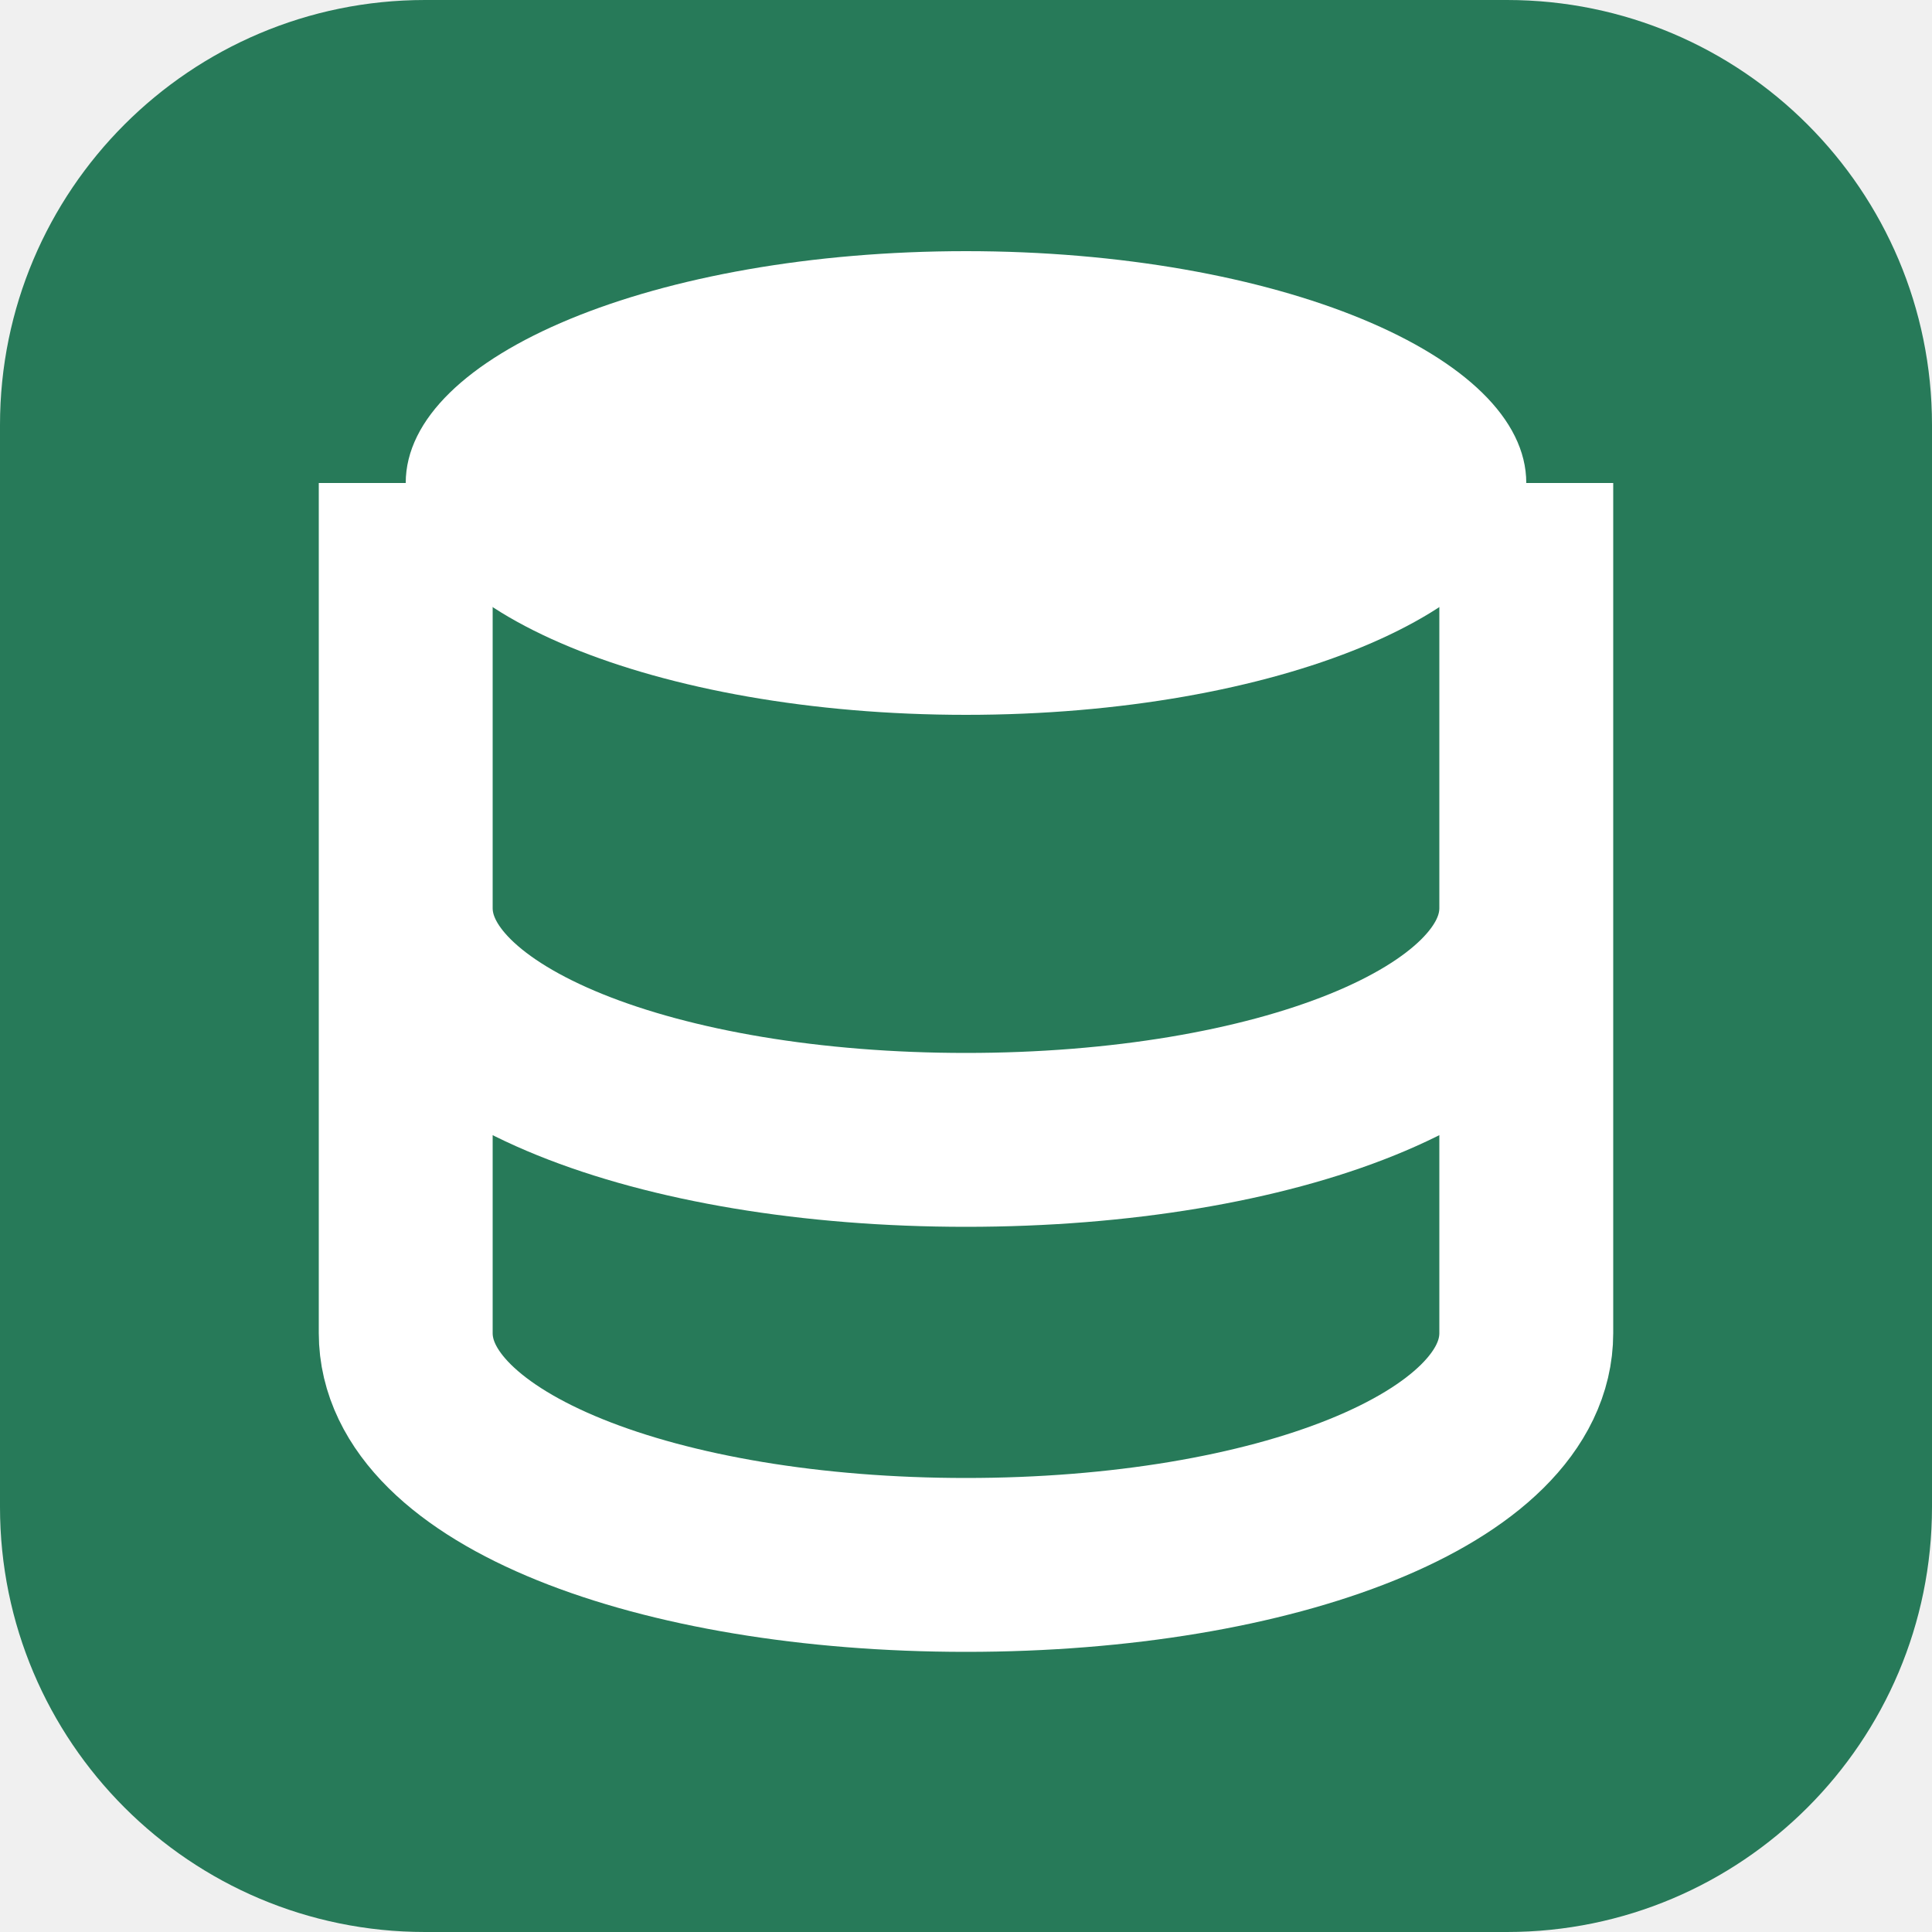
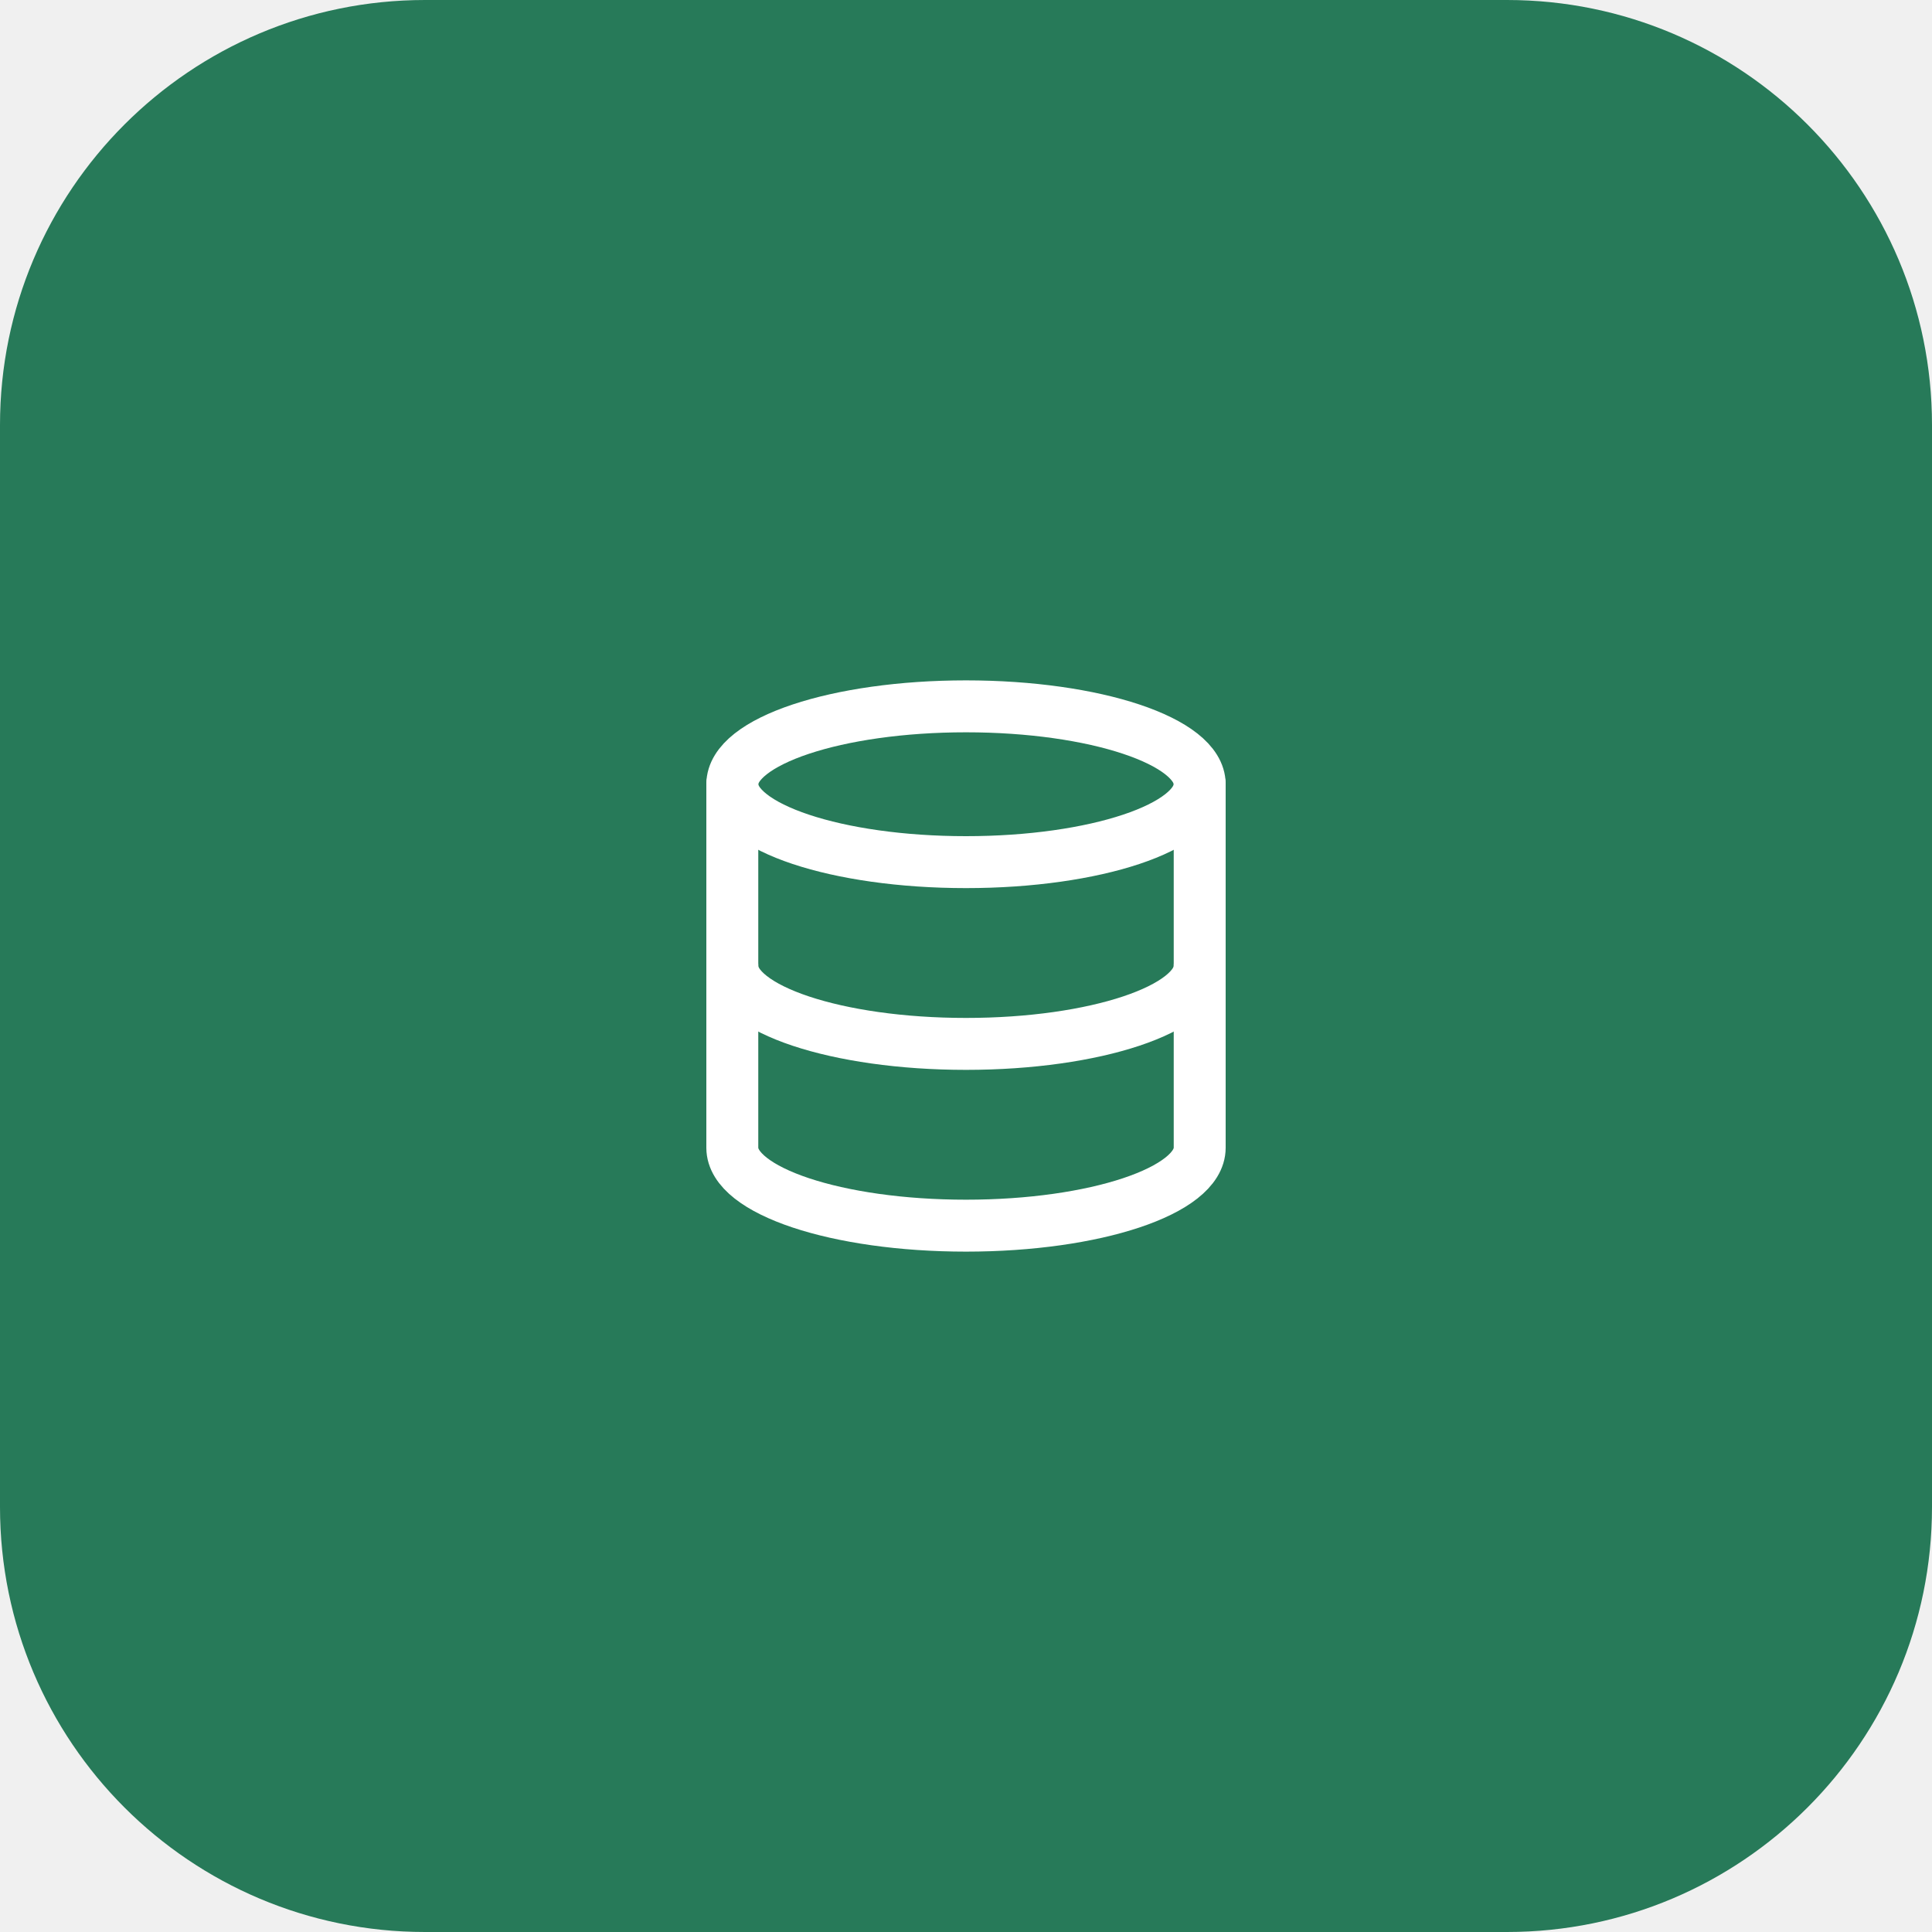
<svg xmlns="http://www.w3.org/2000/svg" viewBox="0 0 100 100">
  <rect width="100" height="100" rx="22" fill="#277a59" />
-   <ellipse cx="50" cy="25" rx="29" ry="12" fill="#fff" />
-   <path d="M21 25v22c0 7 13 12 29 12s29-5 29-12V25M21 47v22c0 7 13 12 29 12s29-5 29-12V47" fill="none" stroke="#fff" stroke-width="9" />
+   <g transform="translate(50 50) scale(1.344) translate(-12 -12)" fill="none" stroke="#fff" stroke-width="2" stroke-linecap="round" stroke-linejoin="round">
+     <ellipse cx="12" cy="5" rx="9" ry="3" />
+     <path d="M3 5V19A9 3 0 0 0 21 19V5" />
+     <path d="M3 12A9 3 0 0 0 21 12" />
+   </g>
</svg>
